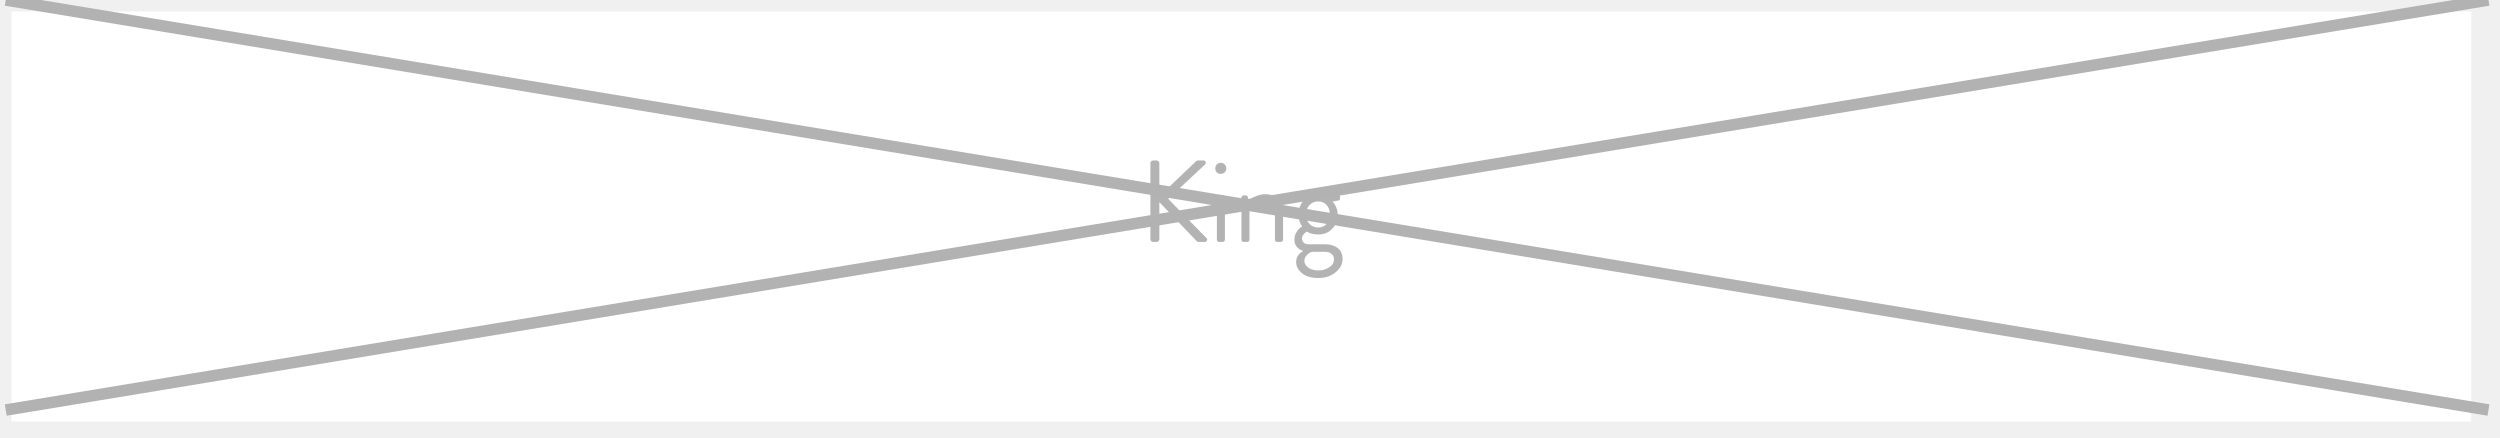
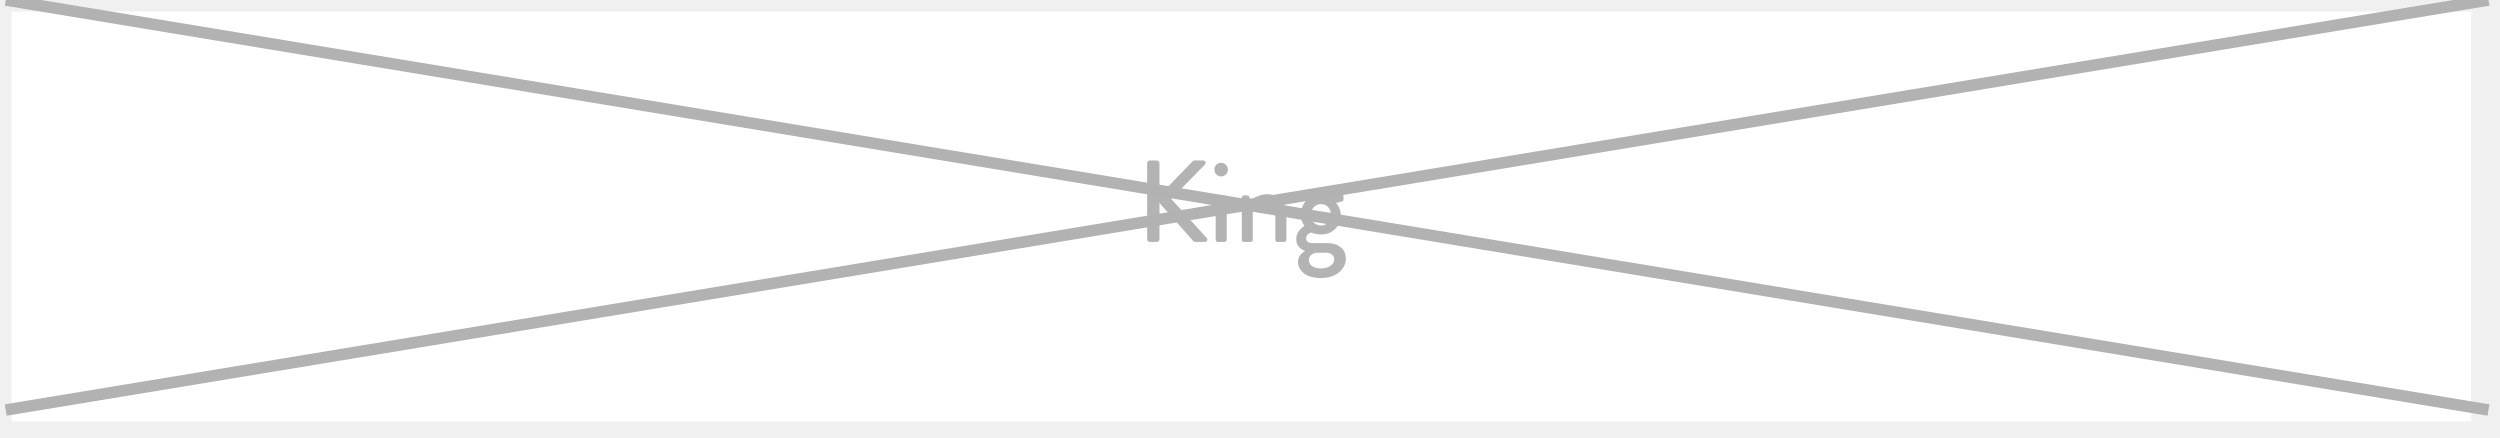
<svg xmlns="http://www.w3.org/2000/svg" width="217" height="38" viewBox="0 0 217 38" fill="none">
  <rect x="0.5" y="0.5" width="214.5" height="36.59" fill="white" />
  <rect x="0.5" y="0.5" width="214.5" height="36.59" stroke="#F0F0F0" />
-   <path d="M99.854 20.758V14.172C99.854 14.105 99.877 14.048 99.925 14.001C99.972 13.954 100.029 13.93 100.096 13.93H100.389C100.457 13.93 100.514 13.954 100.561 14.001C100.608 14.048 100.632 14.105 100.632 14.172V17.031L103.783 14.031C103.837 13.964 103.901 13.93 103.975 13.93H104.47C104.564 13.93 104.624 13.97 104.651 14.051C104.685 14.132 104.665 14.209 104.591 14.284L101.399 17.263L104.742 20.687C104.789 20.721 104.796 20.781 104.763 20.869C104.736 20.956 104.672 21 104.571 21H104.056C103.968 21 103.907 20.976 103.874 20.929L100.632 17.546V20.758C100.632 20.825 100.608 20.882 100.561 20.929C100.514 20.976 100.457 21 100.389 21H100.096C100.029 21 99.972 20.976 99.925 20.929C99.877 20.882 99.854 20.825 99.854 20.758ZM106.303 14.96C106.209 15.048 106.094 15.091 105.96 15.091C105.825 15.091 105.711 15.048 105.616 14.96C105.529 14.866 105.485 14.752 105.485 14.617C105.485 14.482 105.529 14.368 105.616 14.273C105.711 14.179 105.825 14.132 105.96 14.132C106.094 14.132 106.209 14.179 106.303 14.273C106.397 14.368 106.445 14.482 106.445 14.617C106.445 14.752 106.397 14.866 106.303 14.96ZM105.626 20.808V17.152C105.626 17.105 105.643 17.061 105.677 17.021C105.717 16.98 105.765 16.96 105.818 16.96H106.131C106.179 16.96 106.222 16.98 106.263 17.021C106.303 17.061 106.323 17.105 106.323 17.152V20.808C106.323 20.855 106.303 20.899 106.263 20.939C106.222 20.98 106.179 21 106.131 21H105.818C105.765 21 105.717 20.98 105.677 20.939C105.643 20.899 105.626 20.855 105.626 20.808ZM107.757 20.808V17.152C107.757 17.105 107.774 17.061 107.807 17.021C107.848 16.98 107.895 16.96 107.949 16.96H108.141C108.228 16.96 108.282 17 108.302 17.081L108.393 17.394C108.434 17.354 108.494 17.303 108.575 17.243C108.656 17.182 108.817 17.105 109.06 17.011C109.309 16.91 109.558 16.859 109.807 16.859C110.851 16.859 111.373 17.465 111.373 18.677V20.808C111.373 20.855 111.353 20.899 111.312 20.939C111.278 20.98 111.235 21 111.181 21H110.858C110.804 21 110.757 20.98 110.716 20.939C110.683 20.899 110.666 20.855 110.666 20.808V18.677C110.666 18.3 110.585 18.017 110.423 17.829C110.268 17.633 110.046 17.536 109.757 17.536C109.535 17.536 109.312 17.586 109.09 17.687C108.875 17.782 108.716 17.876 108.615 17.97L108.454 18.111V20.808C108.454 20.855 108.434 20.899 108.393 20.939C108.353 20.98 108.309 21 108.262 21H107.949C107.895 21 107.848 20.98 107.807 20.939C107.774 20.899 107.757 20.855 107.757 20.808ZM112.354 20.808C112.354 20.579 112.407 20.37 112.515 20.182C112.63 19.987 112.744 19.849 112.859 19.768L113.03 19.647C112.815 19.37 112.707 19.034 112.707 18.637C112.707 18.145 112.862 17.728 113.172 17.384C113.488 17.034 113.902 16.859 114.414 16.859H116.121C116.249 16.859 116.313 16.923 116.313 17.051V17.223C116.313 17.324 116.276 17.381 116.202 17.394L115.656 17.505C115.69 17.532 115.73 17.573 115.778 17.627C115.831 17.674 115.899 17.795 115.98 17.99C116.067 18.186 116.111 18.401 116.111 18.637C116.111 19.115 115.953 19.522 115.636 19.859C115.326 20.189 114.919 20.354 114.414 20.354C114.225 20.354 114.05 20.333 113.889 20.293C113.727 20.253 113.616 20.212 113.556 20.172L113.455 20.101C113.421 20.115 113.377 20.138 113.323 20.172C113.276 20.199 113.212 20.266 113.131 20.374C113.051 20.475 113.01 20.586 113.01 20.707C113.01 20.842 113.057 20.956 113.152 21.05C113.253 21.151 113.391 21.202 113.566 21.202H115.02C115.464 21.202 115.828 21.31 116.111 21.525C116.394 21.747 116.535 22.071 116.535 22.495C116.535 22.926 116.333 23.306 115.929 23.636C115.532 23.966 115.037 24.131 114.444 24.131C113.811 24.131 113.33 23.99 113 23.707C112.67 23.431 112.505 23.108 112.505 22.737C112.505 22.347 112.7 22.034 113.091 21.798V21.768C112.909 21.721 112.741 21.616 112.586 21.454C112.431 21.3 112.354 21.084 112.354 20.808ZM114.424 19.748C114.727 19.748 114.97 19.643 115.151 19.434C115.34 19.226 115.434 18.953 115.434 18.616C115.434 18.28 115.34 18.007 115.151 17.798C114.97 17.59 114.727 17.485 114.424 17.485C114.114 17.485 113.859 17.593 113.657 17.808C113.461 18.017 113.364 18.287 113.364 18.616C113.364 18.946 113.461 19.219 113.657 19.434C113.859 19.643 114.114 19.748 114.424 19.748ZM113.222 22.636C113.222 22.879 113.337 23.077 113.566 23.232C113.801 23.394 114.091 23.474 114.434 23.474C114.784 23.474 115.097 23.384 115.374 23.202C115.65 23.027 115.788 22.798 115.788 22.515C115.788 22.441 115.774 22.36 115.747 22.273C115.727 22.192 115.653 22.101 115.525 22C115.404 21.906 115.235 21.858 115.02 21.858H113.899C113.845 21.872 113.781 21.892 113.707 21.919C113.633 21.953 113.532 22.037 113.404 22.172C113.283 22.306 113.222 22.461 113.222 22.636Z" fill="black" fill-opacity="0.3" />
+   <path d="M99.572 20.758V14.172C99.572 14.105 99.595 14.048 99.642 14.001C99.689 13.954 99.747 13.93 99.814 13.93H100.4C100.467 13.93 100.524 13.954 100.572 14.001C100.619 14.048 100.642 14.105 100.642 14.172V16.97L103.49 14.031C103.544 13.964 103.608 13.93 103.682 13.93H104.44C104.534 13.93 104.598 13.974 104.632 14.061C104.665 14.142 104.649 14.22 104.581 14.294L101.662 17.263L104.753 20.667C104.8 20.714 104.807 20.781 104.773 20.869C104.739 20.956 104.672 21 104.571 21H103.763C103.676 21 103.615 20.976 103.581 20.929L100.642 17.616V20.758C100.642 20.825 100.619 20.882 100.572 20.929C100.524 20.976 100.467 21 100.4 21H99.814C99.747 21 99.689 20.976 99.642 20.929C99.595 20.882 99.572 20.825 99.572 20.758ZM105.986 15.314C105.824 15.314 105.686 15.257 105.572 15.142C105.464 15.027 105.41 14.889 105.41 14.728C105.41 14.56 105.464 14.418 105.572 14.304C105.686 14.189 105.824 14.132 105.986 14.132C106.154 14.132 106.296 14.189 106.41 14.304C106.525 14.418 106.582 14.56 106.582 14.728C106.582 14.889 106.525 15.027 106.41 15.142C106.296 15.257 106.154 15.314 105.986 15.314ZM105.521 20.808V17.152C105.521 17.105 105.538 17.061 105.572 17.021C105.612 16.98 105.66 16.96 105.713 16.96H106.289C106.336 16.96 106.38 16.98 106.42 17.021C106.461 17.061 106.481 17.105 106.481 17.152V20.808C106.481 20.855 106.461 20.899 106.42 20.939C106.38 20.98 106.336 21 106.289 21H105.713C105.66 21 105.612 20.98 105.572 20.939C105.538 20.899 105.521 20.855 105.521 20.808ZM107.79 20.808V17.152C107.79 17.105 107.807 17.061 107.841 17.021C107.881 16.98 107.928 16.96 107.982 16.96H108.275C108.362 16.96 108.416 17 108.436 17.081L108.558 17.425C108.605 17.371 108.675 17.307 108.77 17.233C108.871 17.159 109.036 17.078 109.265 16.99C109.494 16.903 109.729 16.859 109.972 16.859C110.551 16.859 110.975 17.037 111.244 17.394C111.52 17.744 111.658 18.206 111.658 18.778V20.808C111.658 20.855 111.638 20.899 111.598 20.939C111.557 20.98 111.514 21 111.466 21H110.891C110.837 21 110.79 20.983 110.749 20.95C110.716 20.909 110.699 20.862 110.699 20.808V18.738C110.699 18.414 110.625 18.169 110.477 18C110.329 17.825 110.123 17.738 109.861 17.738C109.584 17.738 109.339 17.812 109.123 17.96C108.908 18.108 108.78 18.236 108.739 18.344V20.808C108.739 20.936 108.662 21 108.507 21H107.982C107.928 21 107.881 20.98 107.841 20.939C107.807 20.899 107.79 20.855 107.79 20.808ZM112.515 20.758C112.515 20.61 112.539 20.471 112.586 20.343C112.64 20.209 112.7 20.101 112.767 20.02C112.835 19.933 112.902 19.859 112.969 19.798C113.044 19.731 113.104 19.68 113.151 19.647L113.232 19.606C113.023 19.357 112.919 19.03 112.919 18.627C112.919 18.142 113.081 17.728 113.404 17.384C113.734 17.034 114.151 16.859 114.656 16.859H116.424C116.552 16.859 116.616 16.923 116.616 17.051V17.303C116.616 17.404 116.579 17.462 116.504 17.475L115.949 17.627C115.983 17.654 116.023 17.691 116.07 17.738C116.117 17.785 116.181 17.903 116.262 18.091C116.343 18.28 116.383 18.485 116.383 18.707C116.383 19.152 116.222 19.539 115.898 19.869C115.582 20.192 115.171 20.354 114.666 20.354C114.518 20.354 114.377 20.34 114.242 20.313C114.107 20.286 114 20.259 113.919 20.232C113.845 20.206 113.801 20.192 113.788 20.192C113.727 20.192 113.643 20.239 113.535 20.333C113.427 20.428 113.373 20.546 113.373 20.687C113.373 20.808 113.417 20.909 113.505 20.99C113.592 21.064 113.71 21.101 113.858 21.101H115.232C115.69 21.101 116.067 21.219 116.363 21.454C116.666 21.697 116.818 22.03 116.818 22.454C116.818 22.919 116.619 23.313 116.222 23.636C115.831 23.966 115.313 24.131 114.666 24.131C114.006 24.131 113.508 23.993 113.171 23.717C112.835 23.441 112.666 23.118 112.666 22.747C112.666 22.35 112.865 22.034 113.262 21.798V21.768C113.094 21.721 112.926 21.613 112.757 21.444C112.596 21.283 112.515 21.054 112.515 20.758ZM114.676 19.576C114.925 19.576 115.127 19.492 115.282 19.323C115.444 19.148 115.525 18.923 115.525 18.647C115.525 18.371 115.444 18.148 115.282 17.98C115.127 17.805 114.925 17.718 114.676 17.718C114.42 17.718 114.208 17.805 114.04 17.98C113.872 18.155 113.788 18.377 113.788 18.647C113.788 18.916 113.872 19.138 114.04 19.313C114.208 19.488 114.42 19.576 114.676 19.576ZM113.606 22.586C113.606 22.794 113.703 22.966 113.899 23.101C114.094 23.235 114.346 23.303 114.656 23.303C114.973 23.303 115.242 23.229 115.464 23.081C115.693 22.933 115.808 22.741 115.808 22.505C115.808 22.431 115.791 22.353 115.757 22.273C115.73 22.198 115.656 22.121 115.535 22.04C115.414 21.966 115.252 21.929 115.05 21.929C114.653 21.929 114.357 21.936 114.161 21.949C113.791 22.071 113.606 22.283 113.606 22.586Z" fill="black" fill-opacity="0.3" />
  <path d="M0.5 0L216 35.59M0.5 35.59L108.25 17.795L216 0" stroke="#B2B2B2" />
</svg>
